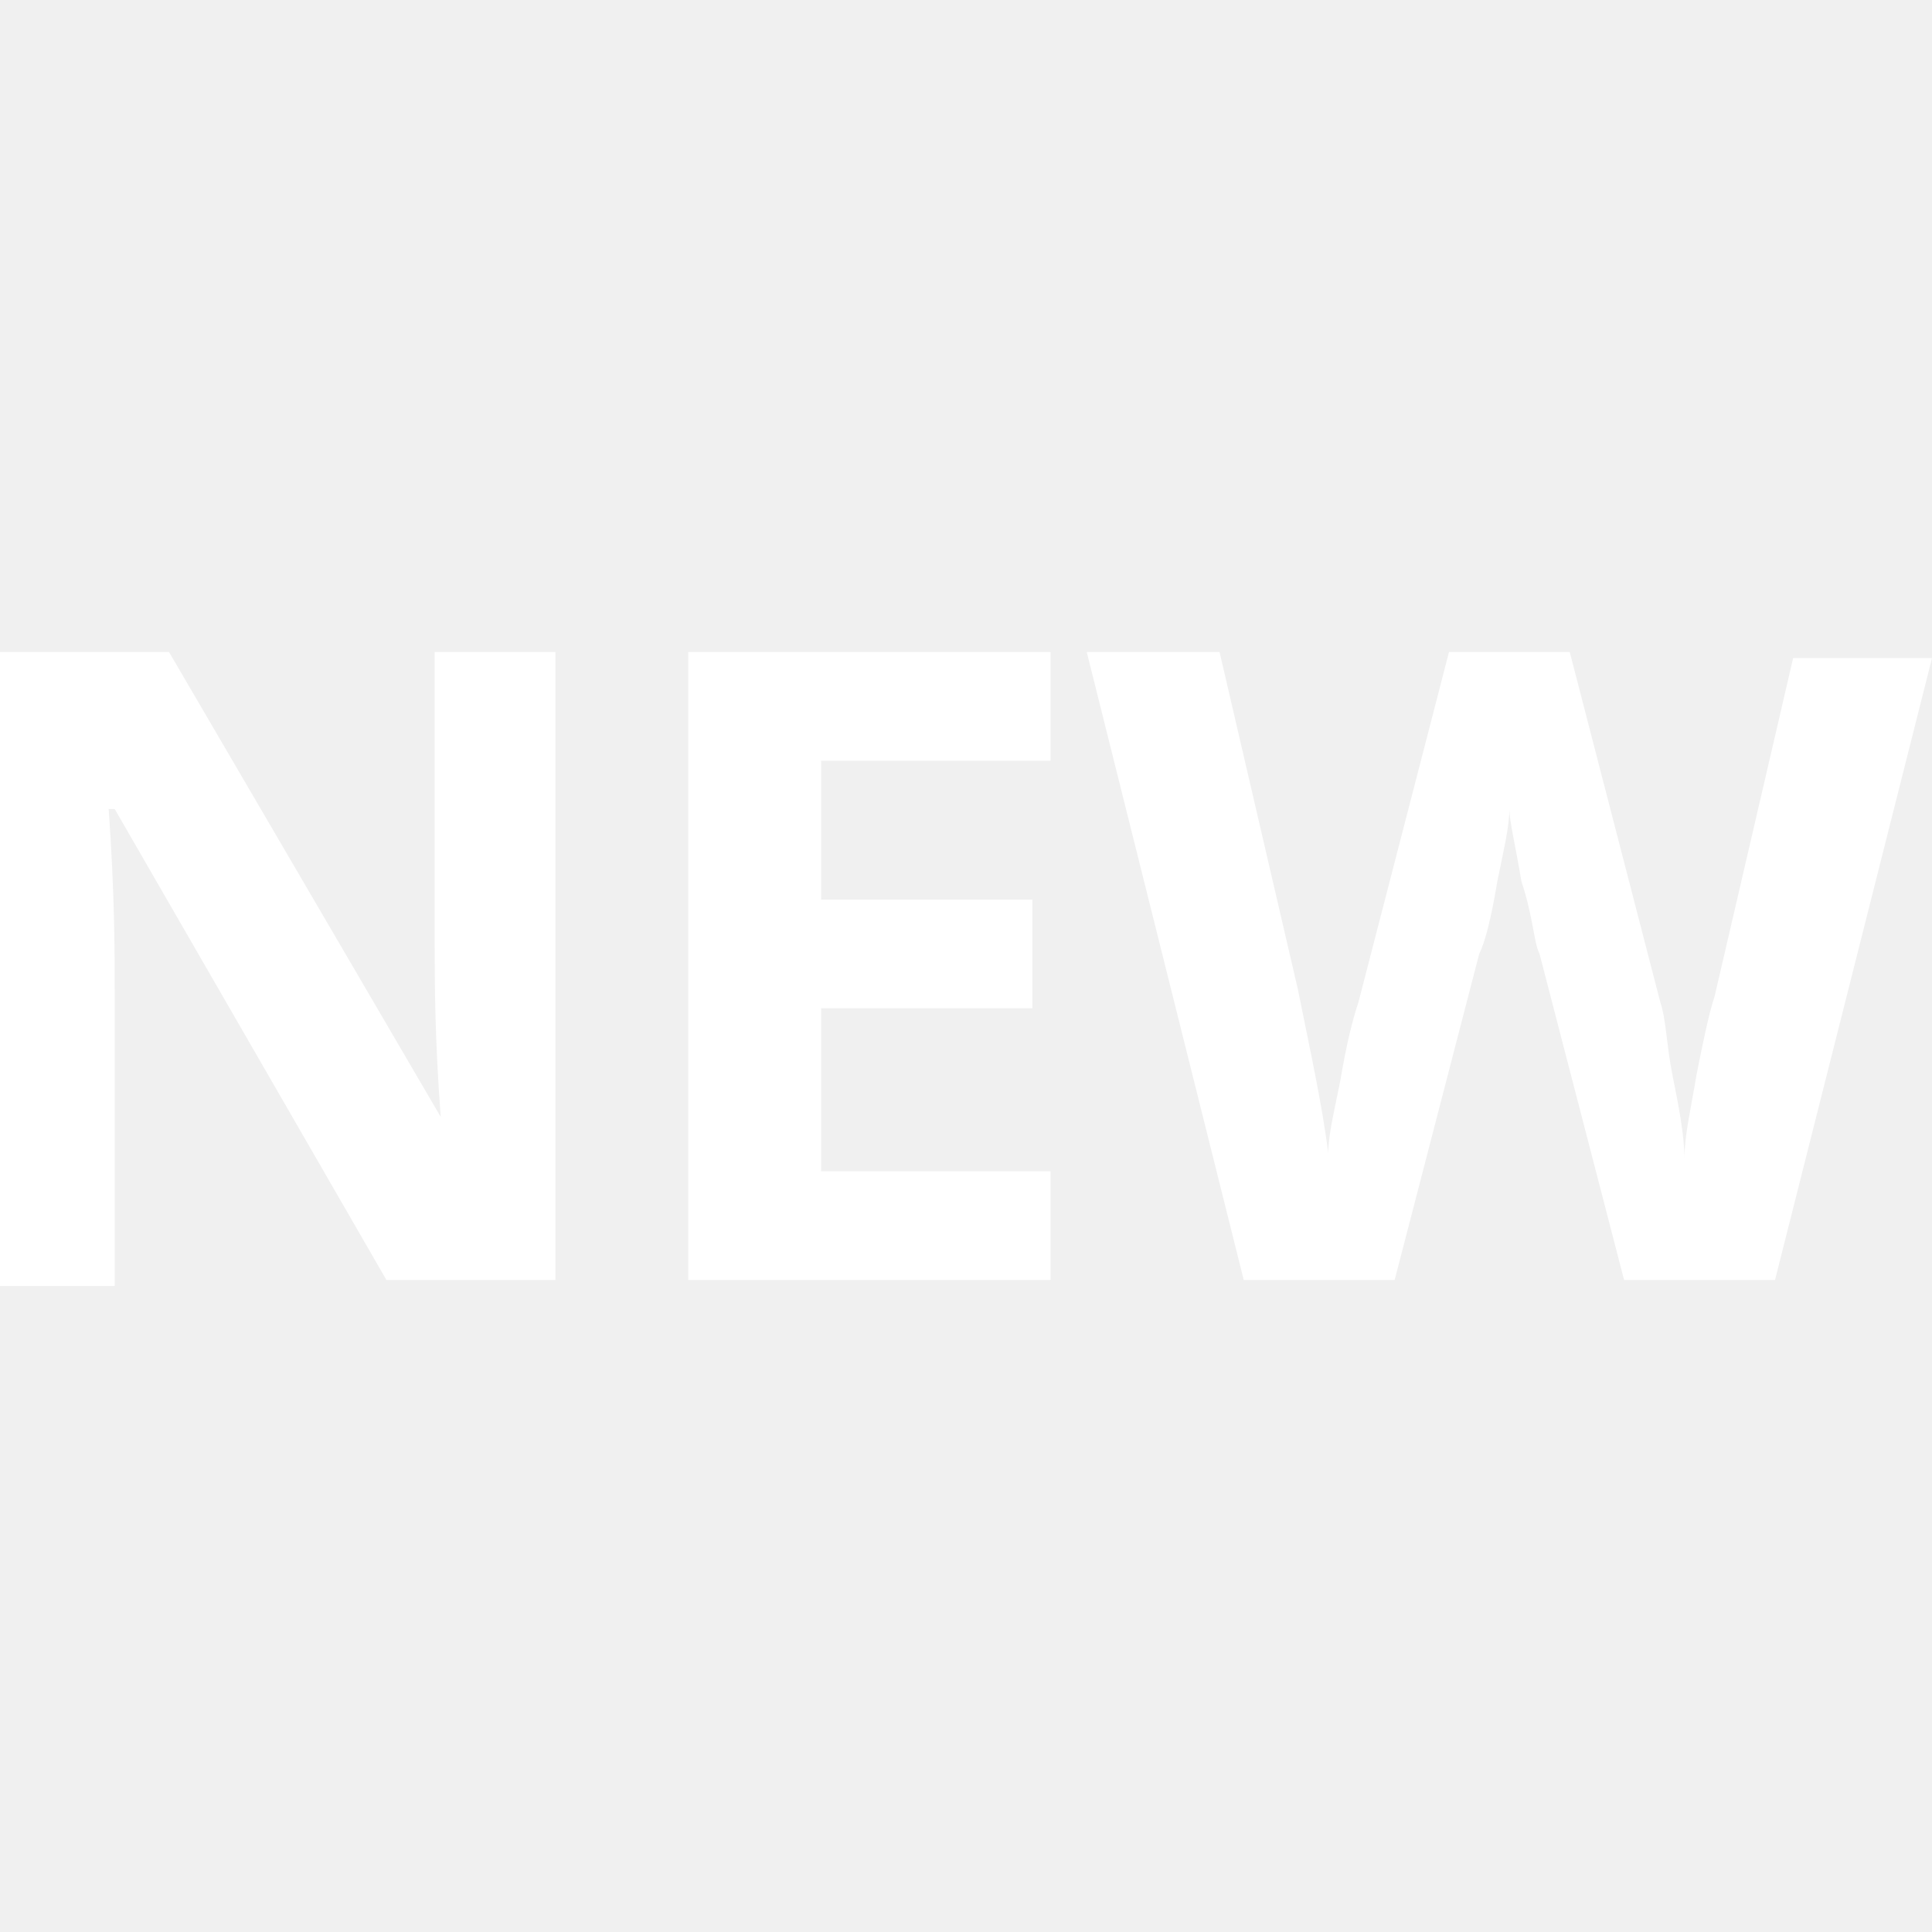
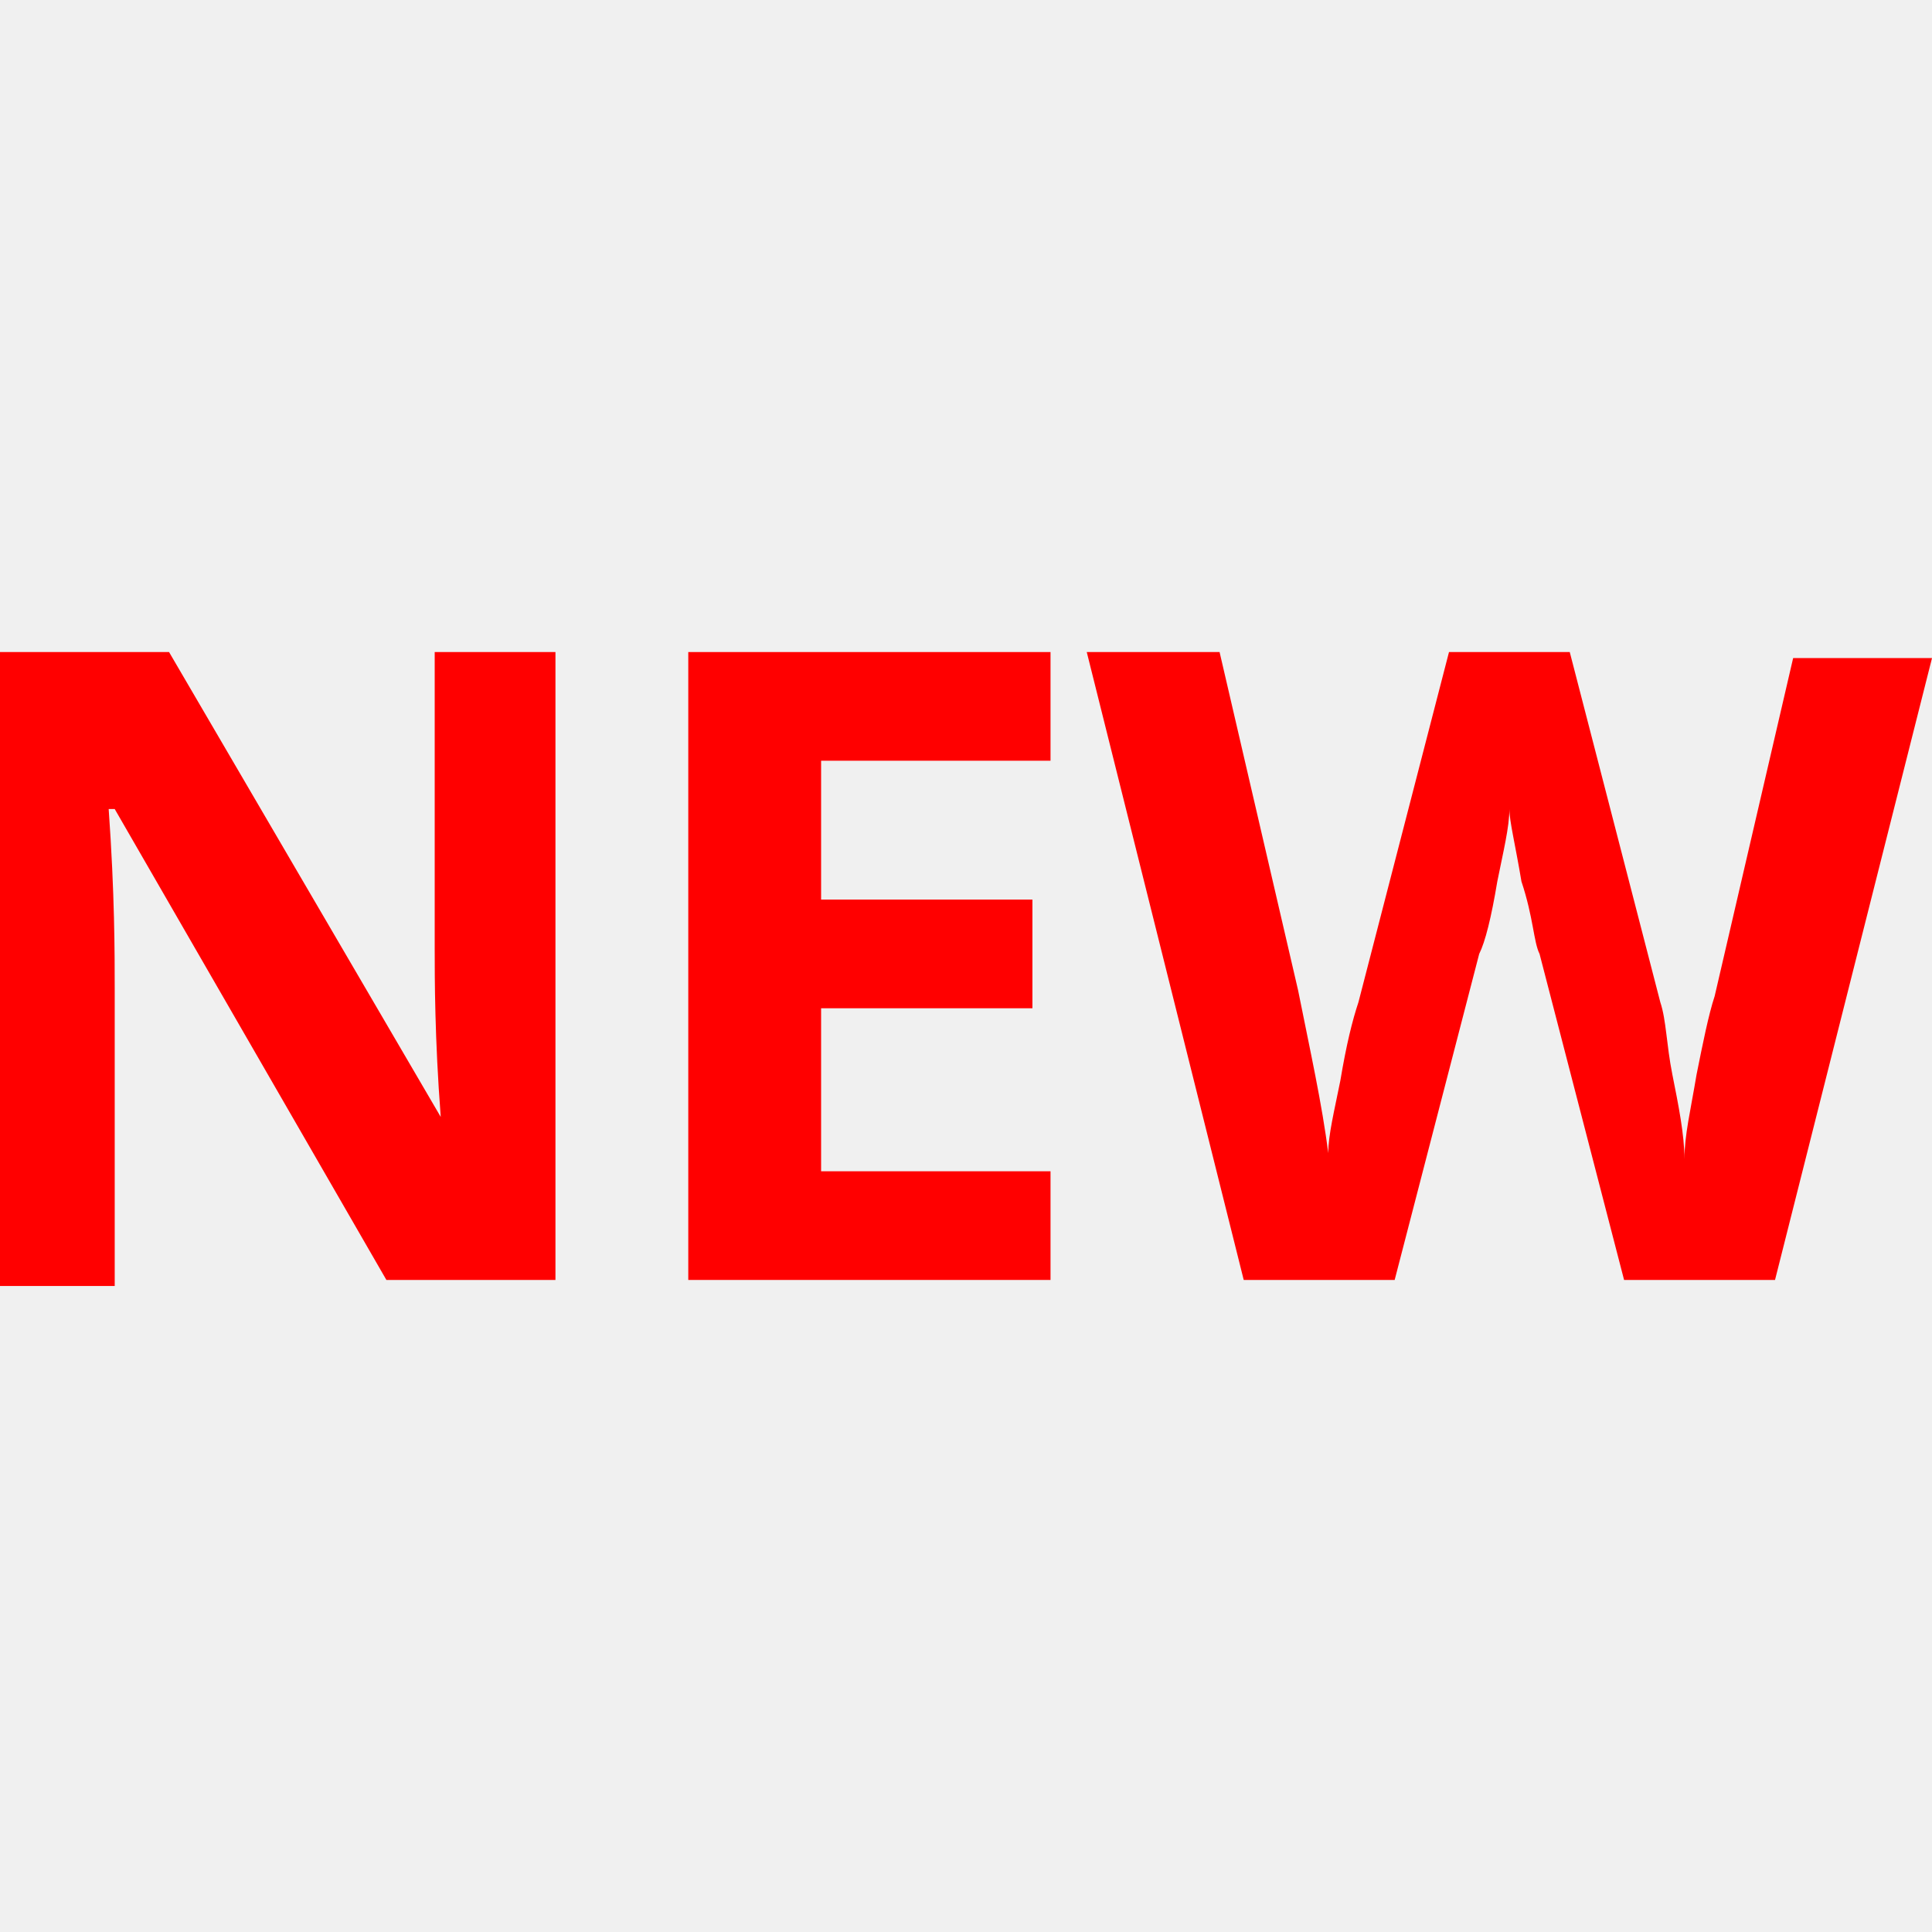
<svg xmlns="http://www.w3.org/2000/svg" version="1.1" id="Layer_1" x="0px" y="0px" viewBox="0 0 32 32" style="enable-background:new 0 0 32 32;" xml:space="preserve">
  <style type="text/css">
- 	.st0{fill:#FFFFFF;}
+ 	.st0{fill:#ff0000;}
</style>
  <g>
    <path class="st0" d="M9.2,21.2H6.4l-4.5-7.8H1.8c0.1,1.4,0.1,2.4,0.1,3v4.9H0V10.8h2.8l4.5,7.7h0c-0.1-1.3-0.1-2.3-0.1-2.8v-4.9h2   V21.2z" />
    <path class="st0" d="M17.4,21.2h-6V10.8h6v1.8h-3.8v2.3h3.5v1.8h-3.5v2.7h3.8V21.2z" />
    <path class="st0" d="M29.4,21.2h-2.5l-1.4-5.4c-0.1-0.2-0.1-0.6-0.3-1.2c-0.1-0.6-0.2-1-0.2-1.2c0,0.3-0.1,0.7-0.2,1.2   c-0.1,0.6-0.2,1-0.3,1.2l-1.4,5.4h-2.5L18,10.8h2.2l1.3,5.6c0.2,1,0.4,1.9,0.5,2.7c0-0.3,0.1-0.7,0.2-1.2c0.1-0.6,0.2-1,0.3-1.3   l1.5-5.8H26l1.5,5.8c0.1,0.3,0.1,0.7,0.2,1.2c0.1,0.5,0.2,1,0.2,1.4c0-0.4,0.1-0.8,0.2-1.4c0.1-0.5,0.2-1,0.3-1.3l1.3-5.6H32   L29.4,21.2z" />
  </g>
</svg>
